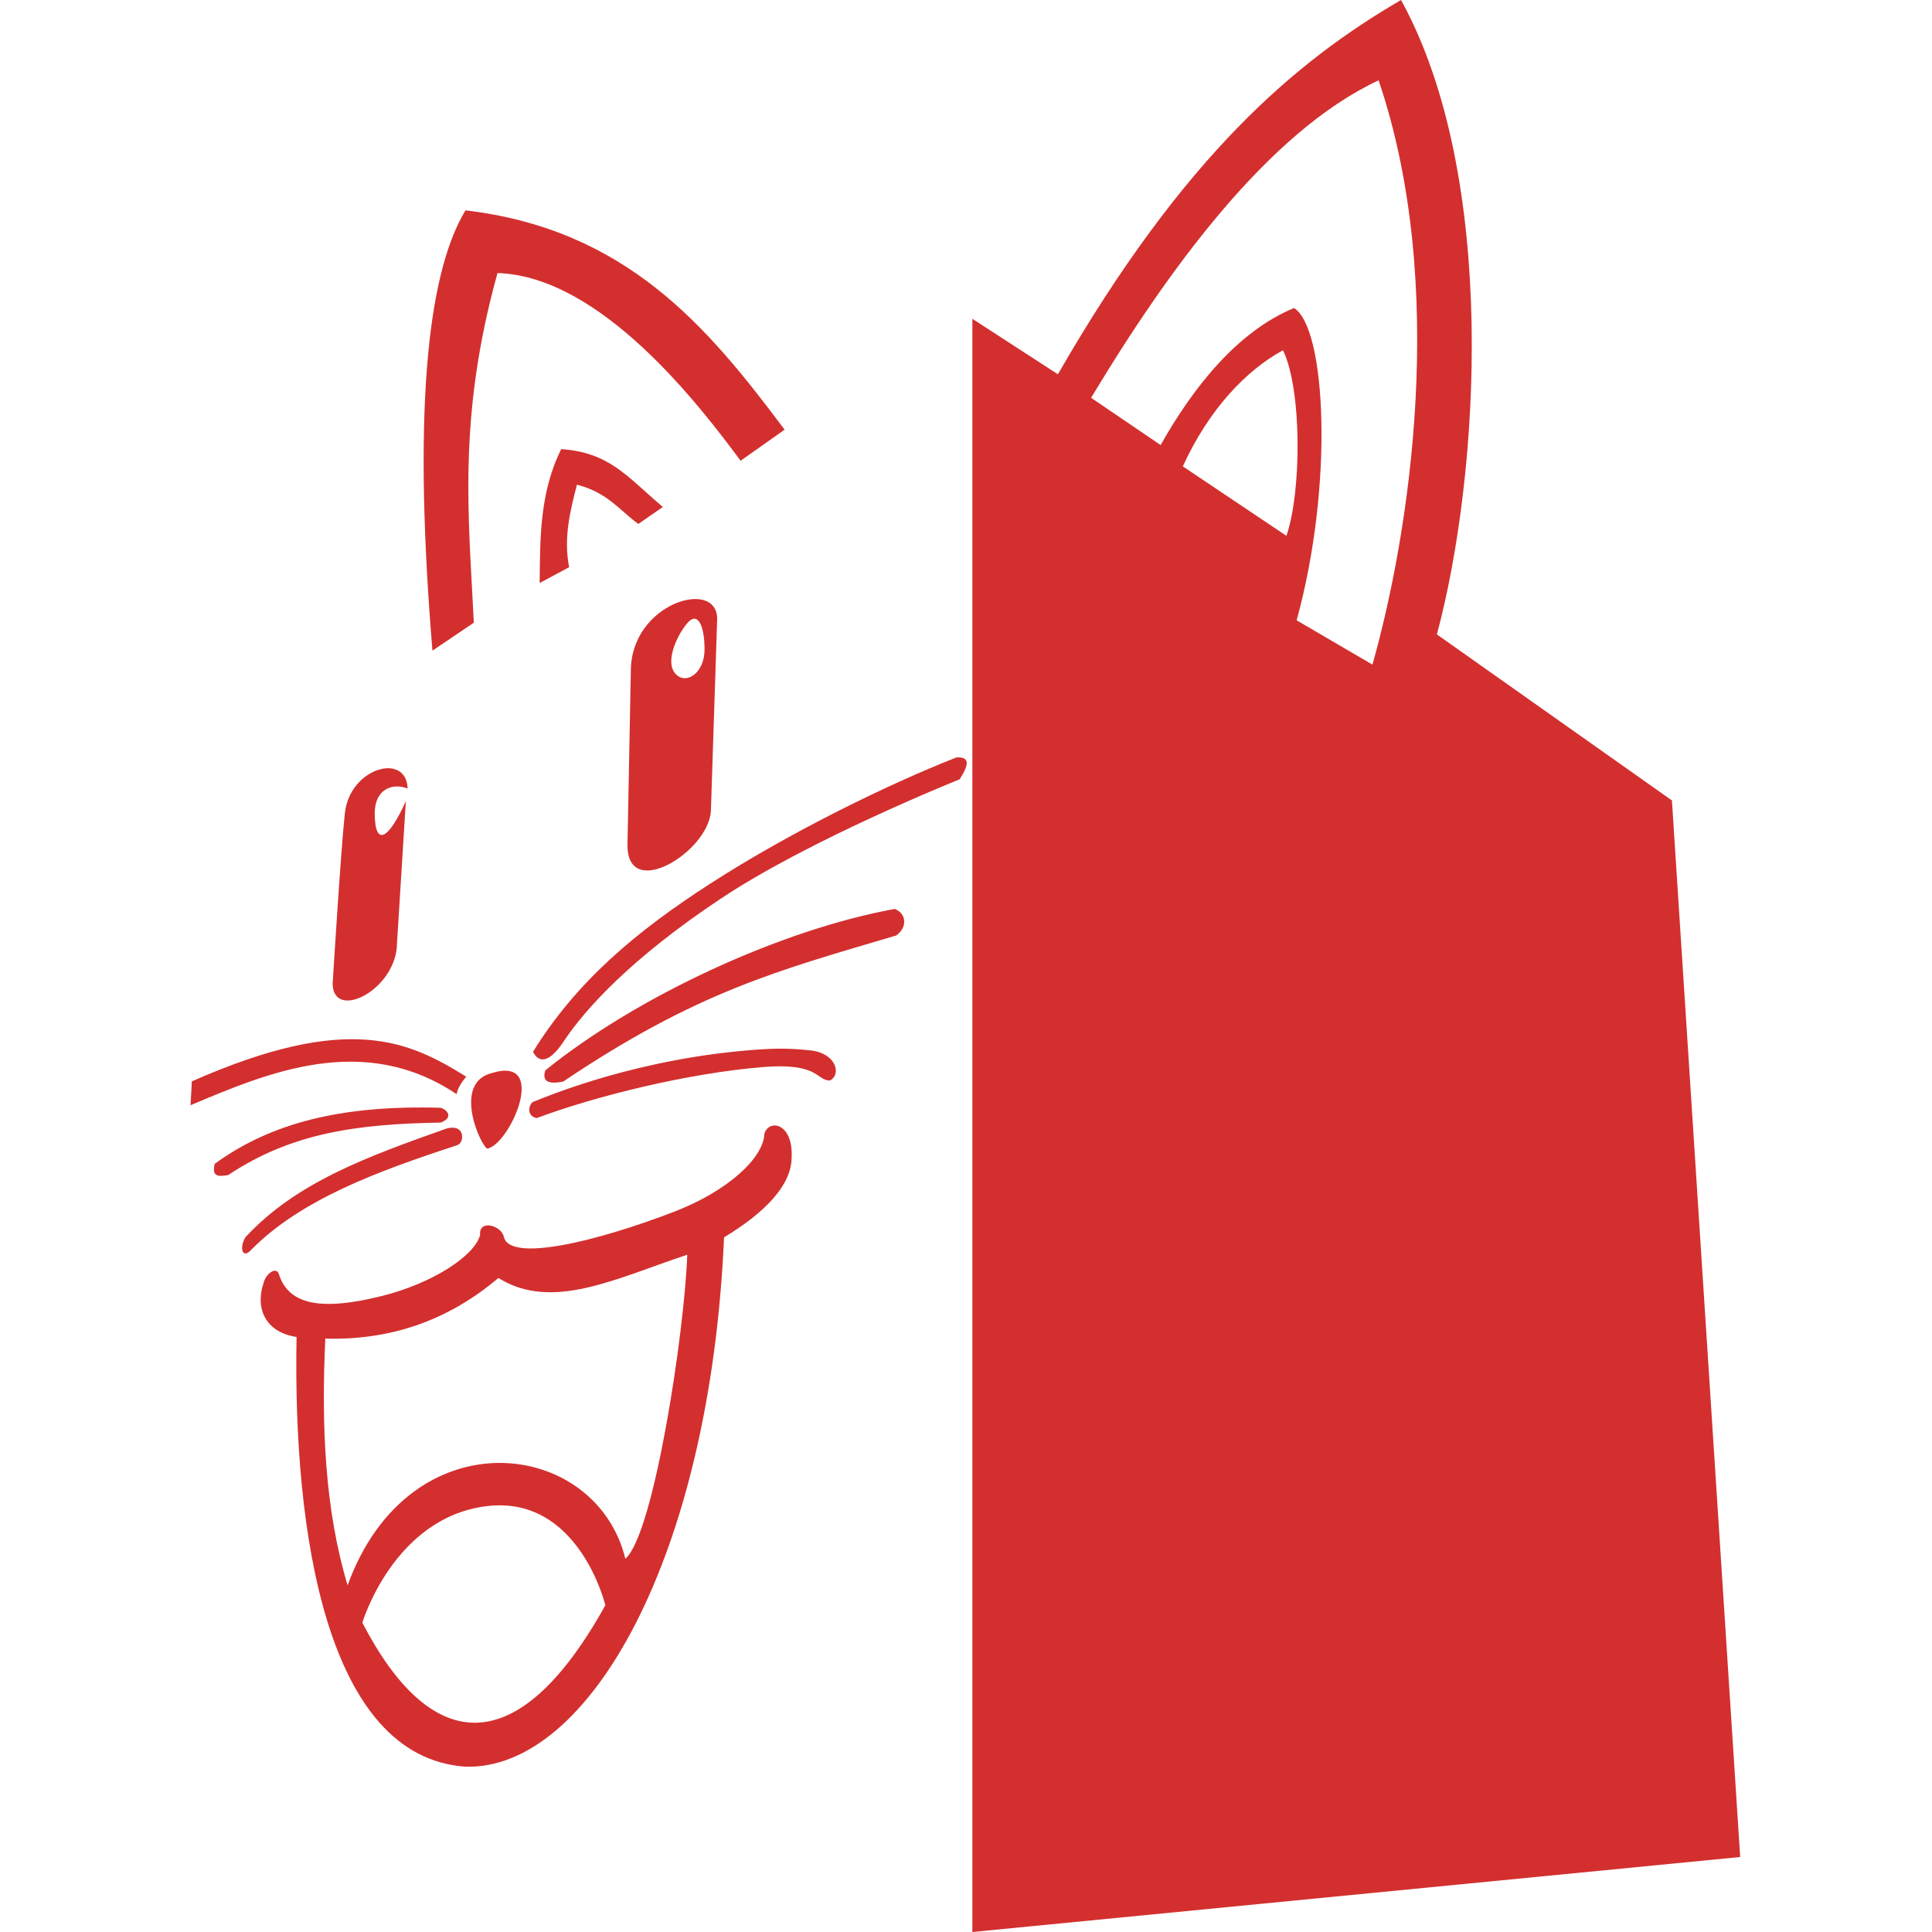
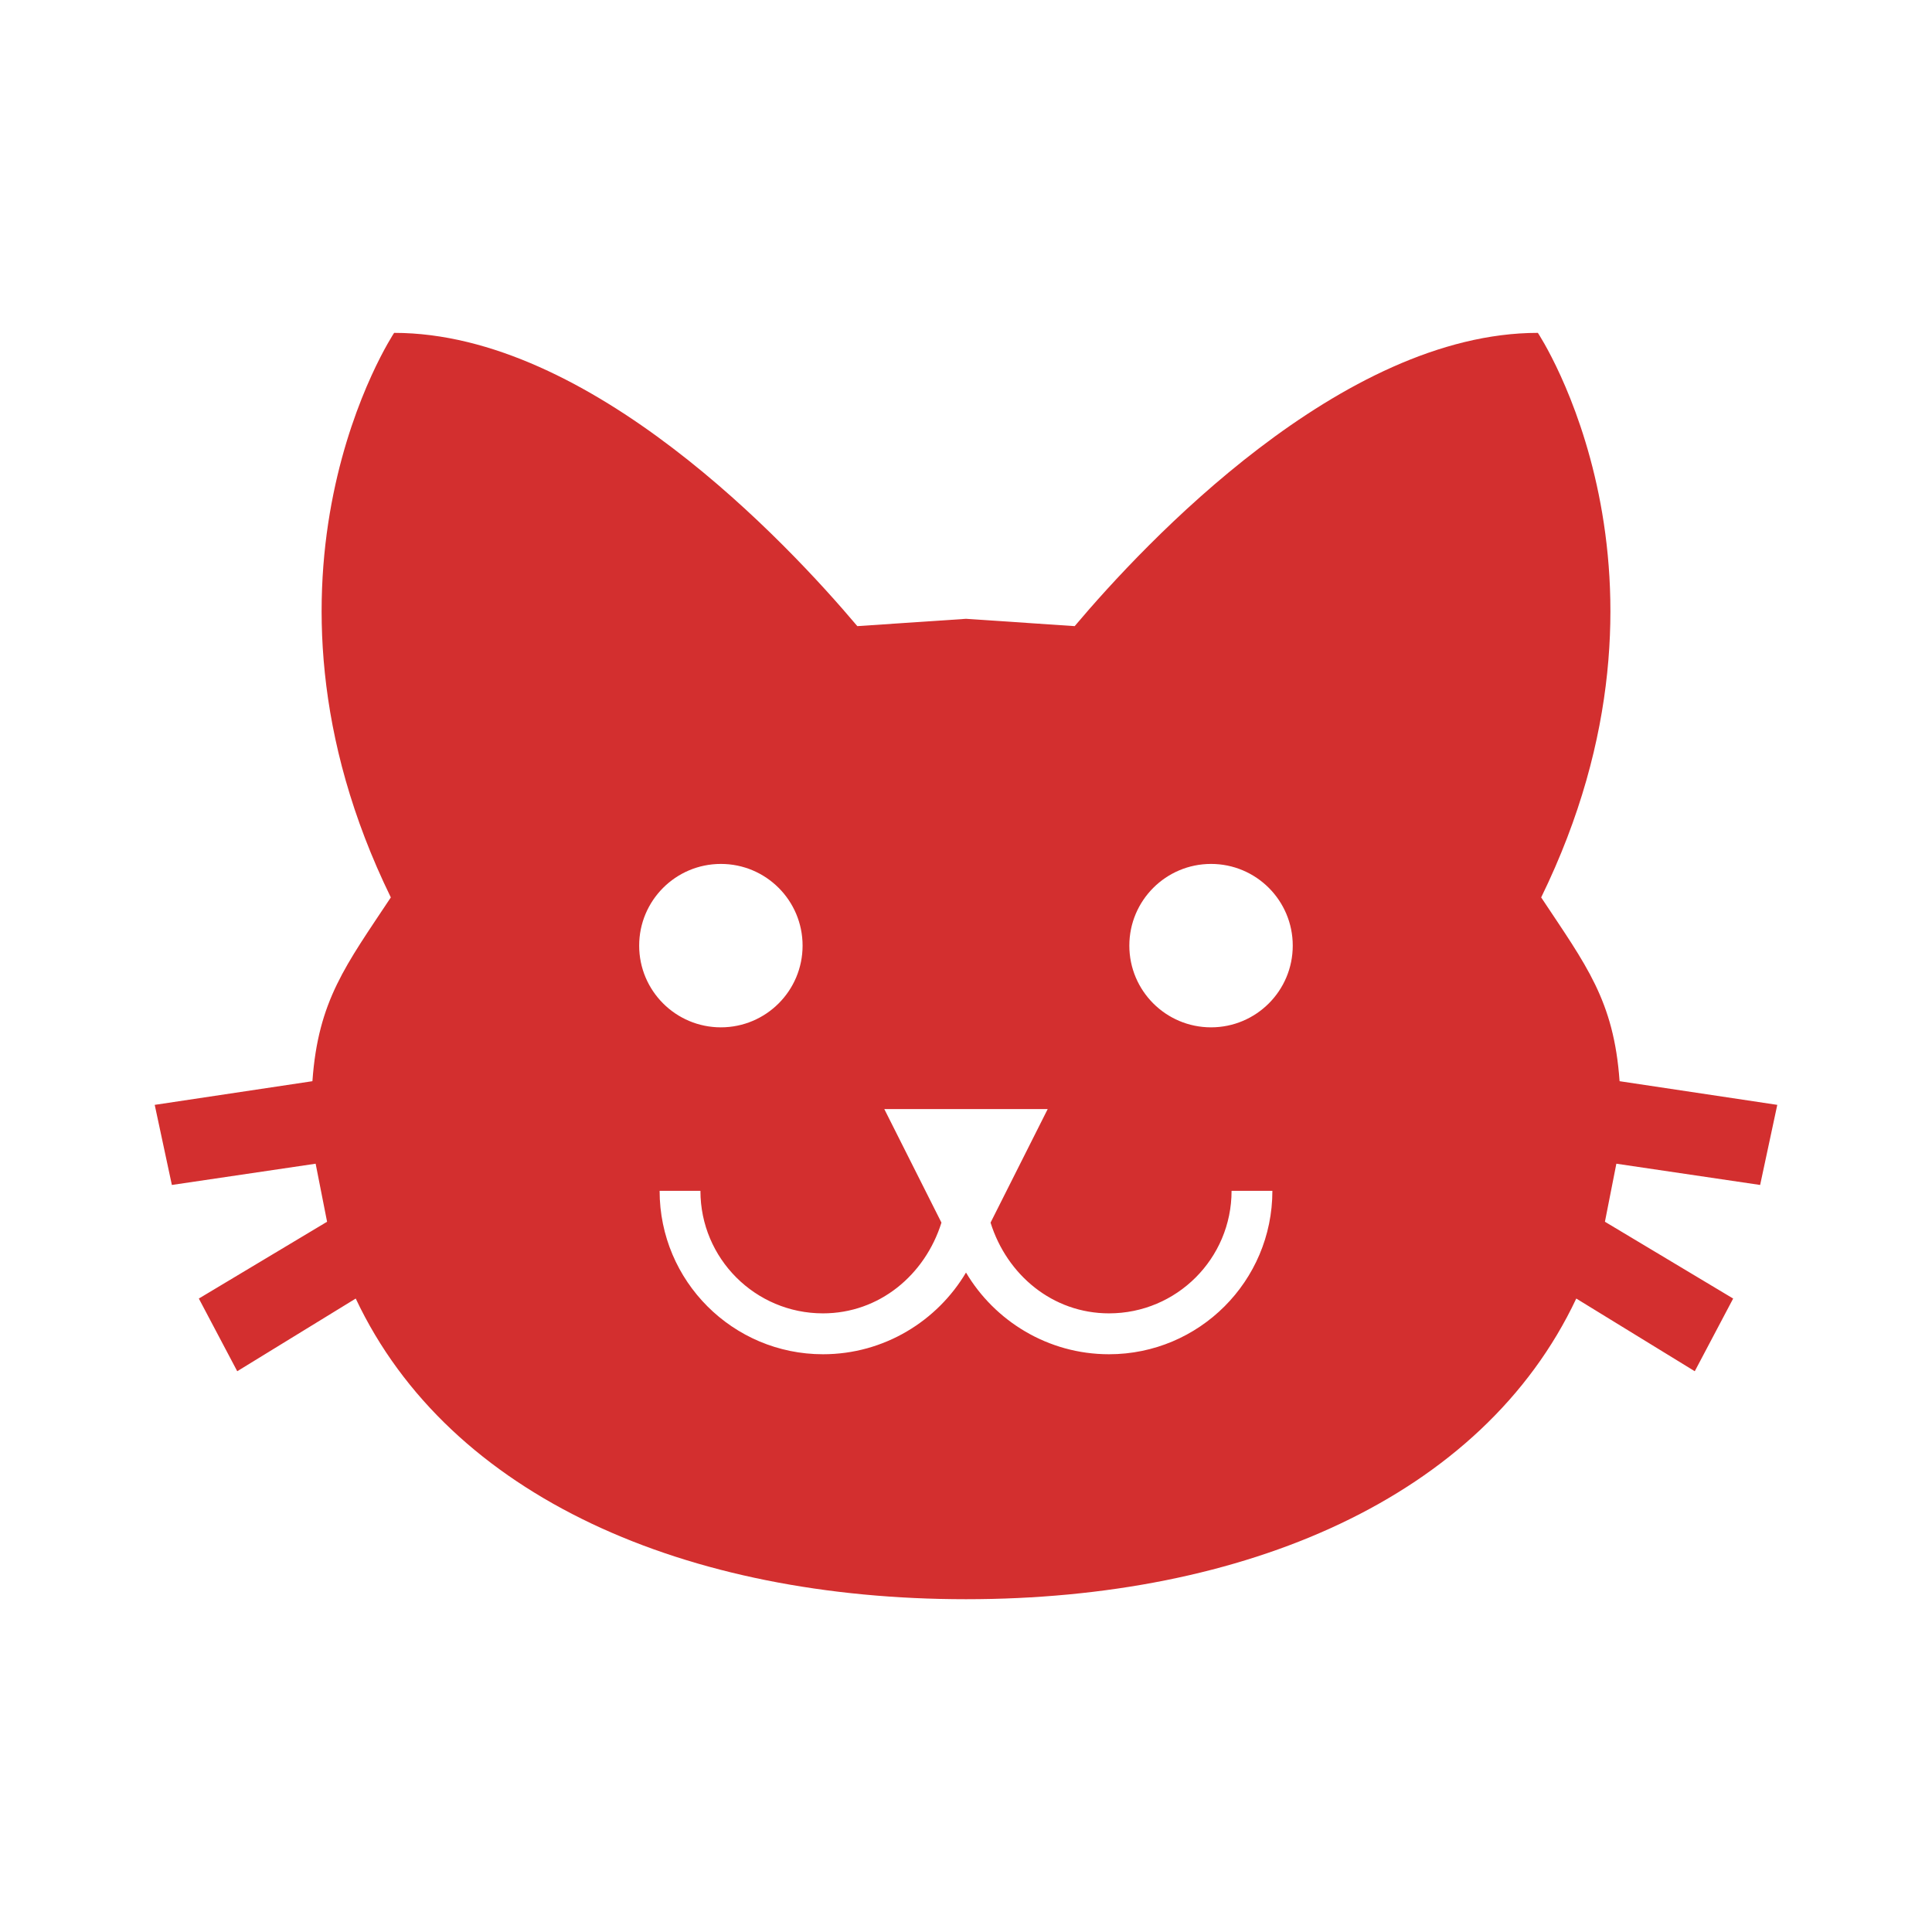
- <svg xmlns="http://www.w3.org/2000/svg" big="true" version="1.1" viewBox="0 0 411 512" width="16px" height="16px">
-   <path fill-rule="evenodd" fill="#D32F2F" d="m45.527 430.023s8.255-27.747 32.806-30.862c24.552-3.115 31.591 26.245 31.591 26.245-23.331 42.041-46.386 39.435-64.397 4.617zm36.05-91.346c14.236 8.891 31.072 0.139 50.055-6.162-0.76 20.863-8.868 74.119-16.409 80.567-7.83-32.02-57.228-38.038-73.609 7.043-6-20.003-6.992-42.158-5.905-65.386 16.912 0.489 32.289-4.552 45.868-16.062zm-4.843-11.431c-0.379-4.222 5.782-2.479 6.316 0.633 1.736 6.65 24.47 1.176 45.127-6.766 13.917-5.351 23.69-14.146 23.886-20.644 1.138-3.953 7.693-3.021 7.225 6.393-0.105 7.388-7.251 14.604-17.909 21.051-3.701 84.872-35.927 141.308-68.598 140.271-36.753-2.601-45.674-61.869-44.688-113.876-7.816-1.151-11.195-7.085-8.698-14.482 0.675-2.436 3.441-4.299 4.039-2.091 2.664 8.341 11.778 9.59 27.269 5.717 13.548-3.387 24.695-10.749 26.032-16.206zm1.987-22.85c-1.544-0.077-9.641-17.365 1.145-20.035 15.103-4.656 4.925 18.628-1.145 20.035zm12.148-12.427c4.032-1.568 27.935-11.694 59.984-13.859 6.44-0.435 10.146-0.066 13.339 0.246 6.775 0.662 8.425 6.265 5.285 7.983-3.758 0.056-2.729-4.812-17.975-3.543-19.55 1.627-43.806 7.556-59.766 13.504-2.907-0.538-2.049-3.871-0.866-4.331zm3.142-8.303c24.397-19.743 62.64-37.359 92.631-42.791 3.212 1.316 3.305 4.983 0.328 7.05-31.177 9.24-52.716 14.828-88.204 38.692-4.162 0.863-5.642-0.196-4.755-2.951zm-3.236-4.958c11.518-18.629 27.309-31.88 47.074-44.612 20.821-13.412 46.503-26.044 65.14-33.378 3.34-0.148 3.561 1.54 0.83 5.808 0 0-39.544 15.809-63.276 31.606-23.732 15.797-35.857 29.129-41.678 37.879-5.821 8.75-8.089 2.696-8.089 2.696zm-22.816 20.327c-21.129 7.481-39.909 14.274-53.411 28.831-1.754 2.947-0.706 5.809 1.452 3.422 13.194-13.423 33.57-20.902 54.655-27.794 1.953-0.59 2.263-5.696-2.696-4.46zm-1.651-5.46c-26.132-0.761-44.927 3.937-59.905 14.857-0.927 3.73 1.35 3.307 3.566 2.971 16.855-11.221 34.261-13.537 56.339-13.907 3.466-1.347 1.732-3.407 1e-6 -3.922zm-66.309-0.679 0.339-6.319c41.656-18.421 57.611-10.6 72.717-1.249-0.97 1.167-2.212 2.833-2.552 4.63-24.624-16.476-49.933-5.75-70.503 2.938zm128.429-114.429c-2.723-3.206 0.492-10.126 3.214-13.332 2.723-3.206 4.571 0.549 4.571 6.961 0 6.411-5.062 9.577-7.785 6.371zm-11.751-0.665c0-17.972 22.881-24.678 22.881-13.796l-1.659 50.82c-0.505 10.818-22.113 24.133-22.113 9.202zm-65.059 25.823c-4.476 0.433-9.981 4.792-10.739 11.947-1.1 10.381-3.227 45.189-3.227 45.189 0.255 9.976 16.997 1.491 17.061-10.835l2.344-37.621c-4.448 9.896-8.134 12.423-8.255 3.424-0.088-6.573 4.68-8.355 8.714-6.768-0.112-3.988-2.744-5.642-5.898-5.337zm269.167-203.626c-27.919 16.273-57.57 41.192-90.931 99.188l-22.665-14.702v427.514l203.479-19.871-18.089-280.002-62.286-43.999c11.433-42.653 16.237-121.4-9.508-168.128zm-5.94 21.292c18.446 54.349 8.187 120.153-1.632 154.834l-20.089-11.737c9.918-36.062 7.779-77.563-0.694-82.755-15.111 6.232-26.874 21.271-35.351 36.307l-18.428-12.518c20.188-33.576 46.841-70.452 76.196-84.131zm-25.336 71.532c5.067 10.505 4.919 37.547 0.904 49.174l-27.452-18.404c6.857-15.042 16.783-25.478 26.547-30.769zm-196.994 61.678c0.13-11.563-0.053-23.954 5.721-35.485 12.694 0.905 17.216 7.046 26.916 15.345l-6.483 4.492c-5.13-3.736-8.103-8.291-16.27-10.408-1.833 7.061-3.59 14.138-2.072 21.87zm-28.412 17.927c-5.013-60.658-1.872-99.11 8.754-116.684 42.664 5.042 64.21 30.877 84.568 58.125l-11.65 8.234c-10.802-14.538-36.918-48.879-64.435-49.744-10.653 38.378-7.629 64.555-6.269 92.661z" />
+ <svg xmlns="http://www.w3.org/2000/svg" big="true" version="1.1" viewBox="0 0 24 24" width="16px" height="16px">
+   <path d="m12 7.687-1.35 0.091c-0.873-1.035-3.318-3.643-5.754-3.643 0 0-1.999 3.004-0.041 7.013-0.558 0.842-0.903 1.279-0.974 2.283l-1.959 0.294 0.213 0.995 1.786-0.264 0.142 0.721-1.593 0.954 0.477 0.903 1.472-0.903c1.167 2.476 4.12 3.735 7.581 3.735 3.461 0 6.414-1.258 7.581-3.735l1.472 0.903 0.477-0.903-1.593-0.954 0.142-0.721 1.786 0.264 0.213-0.995-1.959-0.294c-0.071-1.005-0.416-1.441-0.974-2.283 1.959-4.009-0.041-7.013-0.041-7.013-2.436 0-4.881 2.608-5.754 3.643l-1.35-0.091m-3.045 3.045a1.015 1.015 0 0 1 1.015 1.015 1.015 1.015 0 0 1-1.015 1.015 1.015 1.015 0 0 1-1.015-1.015 1.015 1.015 0 0 1 1.015-1.015m6.089 0a1.015 1.015 0 0 1 1.015 1.015 1.015 1.015 0 0 1-1.015 1.015 1.015 1.015 0 0 1-1.015-1.015 1.015 1.015 0 0 1 1.015-1.015m-4.059 3.045h2.03l-0.71 1.411c0.203 0.649 0.771 1.127 1.472 1.127a1.522 1.522 0 0 0 1.522-1.522h0.507a2.03 2.03 0 0 1-2.03 2.03c-0.761 0-1.421-0.416-1.776-1.015-0.355 0.599-1.015 1.015-1.776 1.015a2.03 2.03 0 0 1-2.03-2.03h0.507a1.522 1.522 0 0 0 1.522 1.522c0.7 0 1.268-0.477 1.472-1.127z" fill="#D32F2F" />
</svg>
